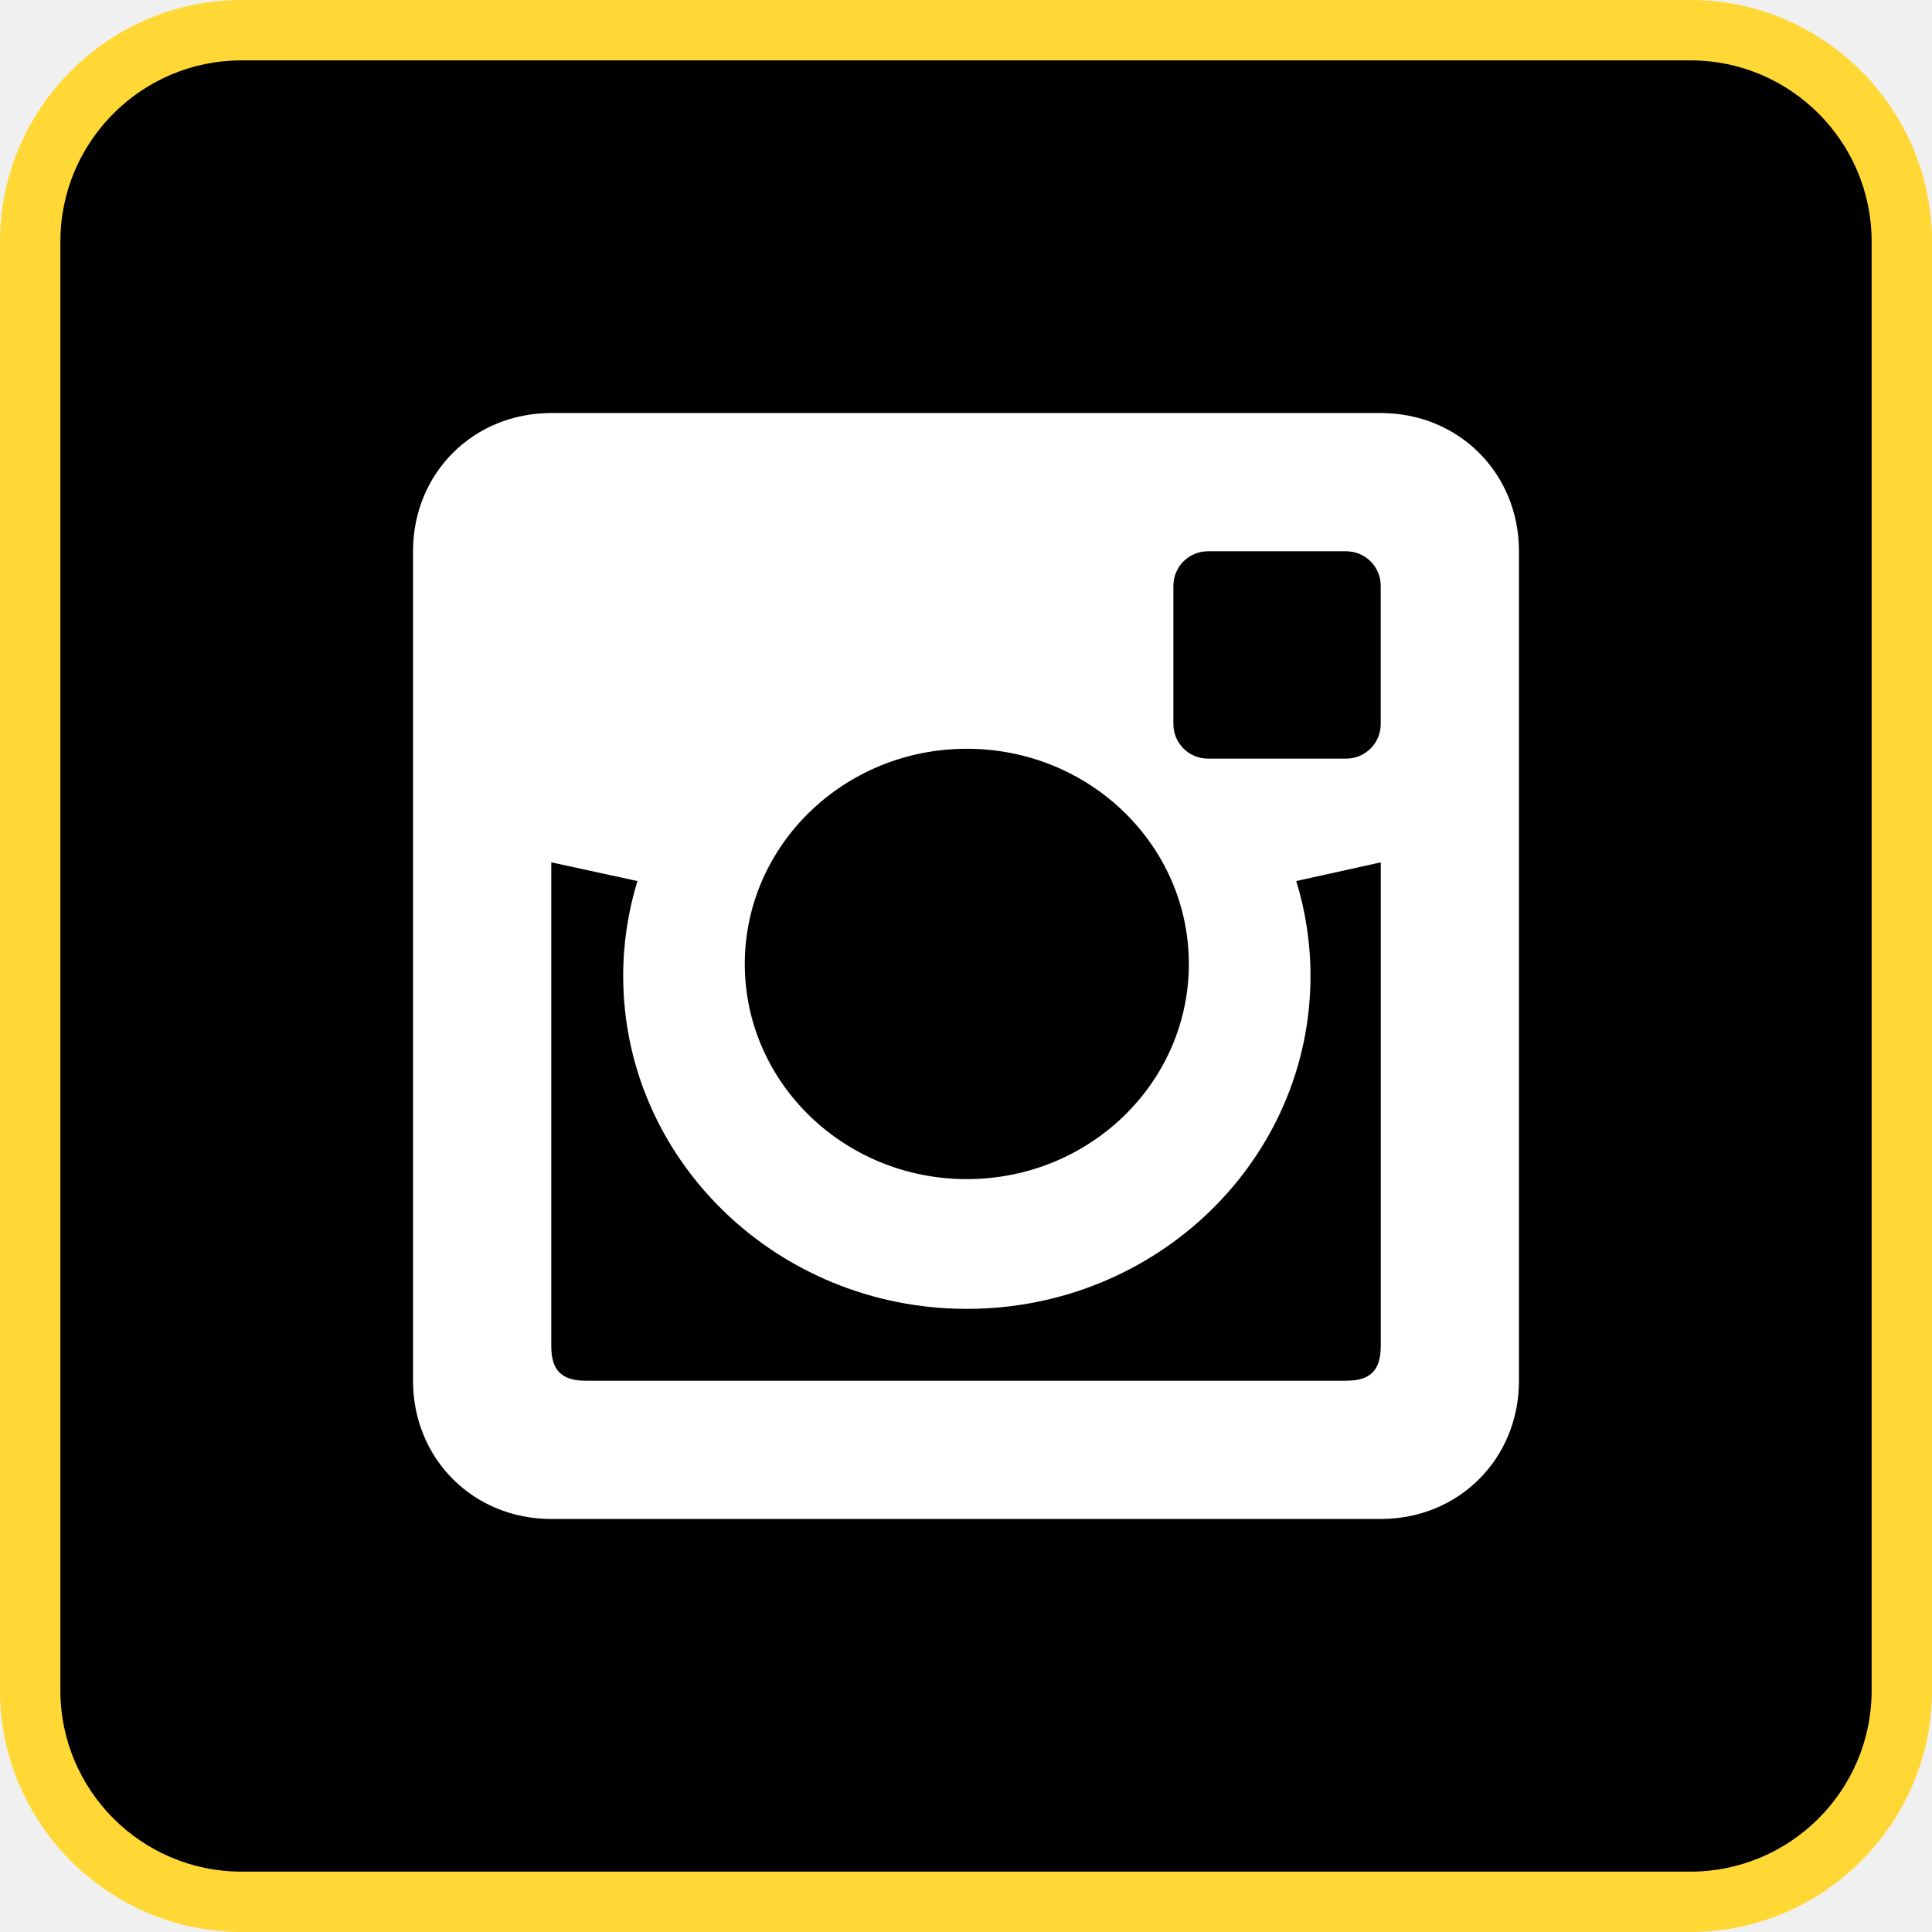
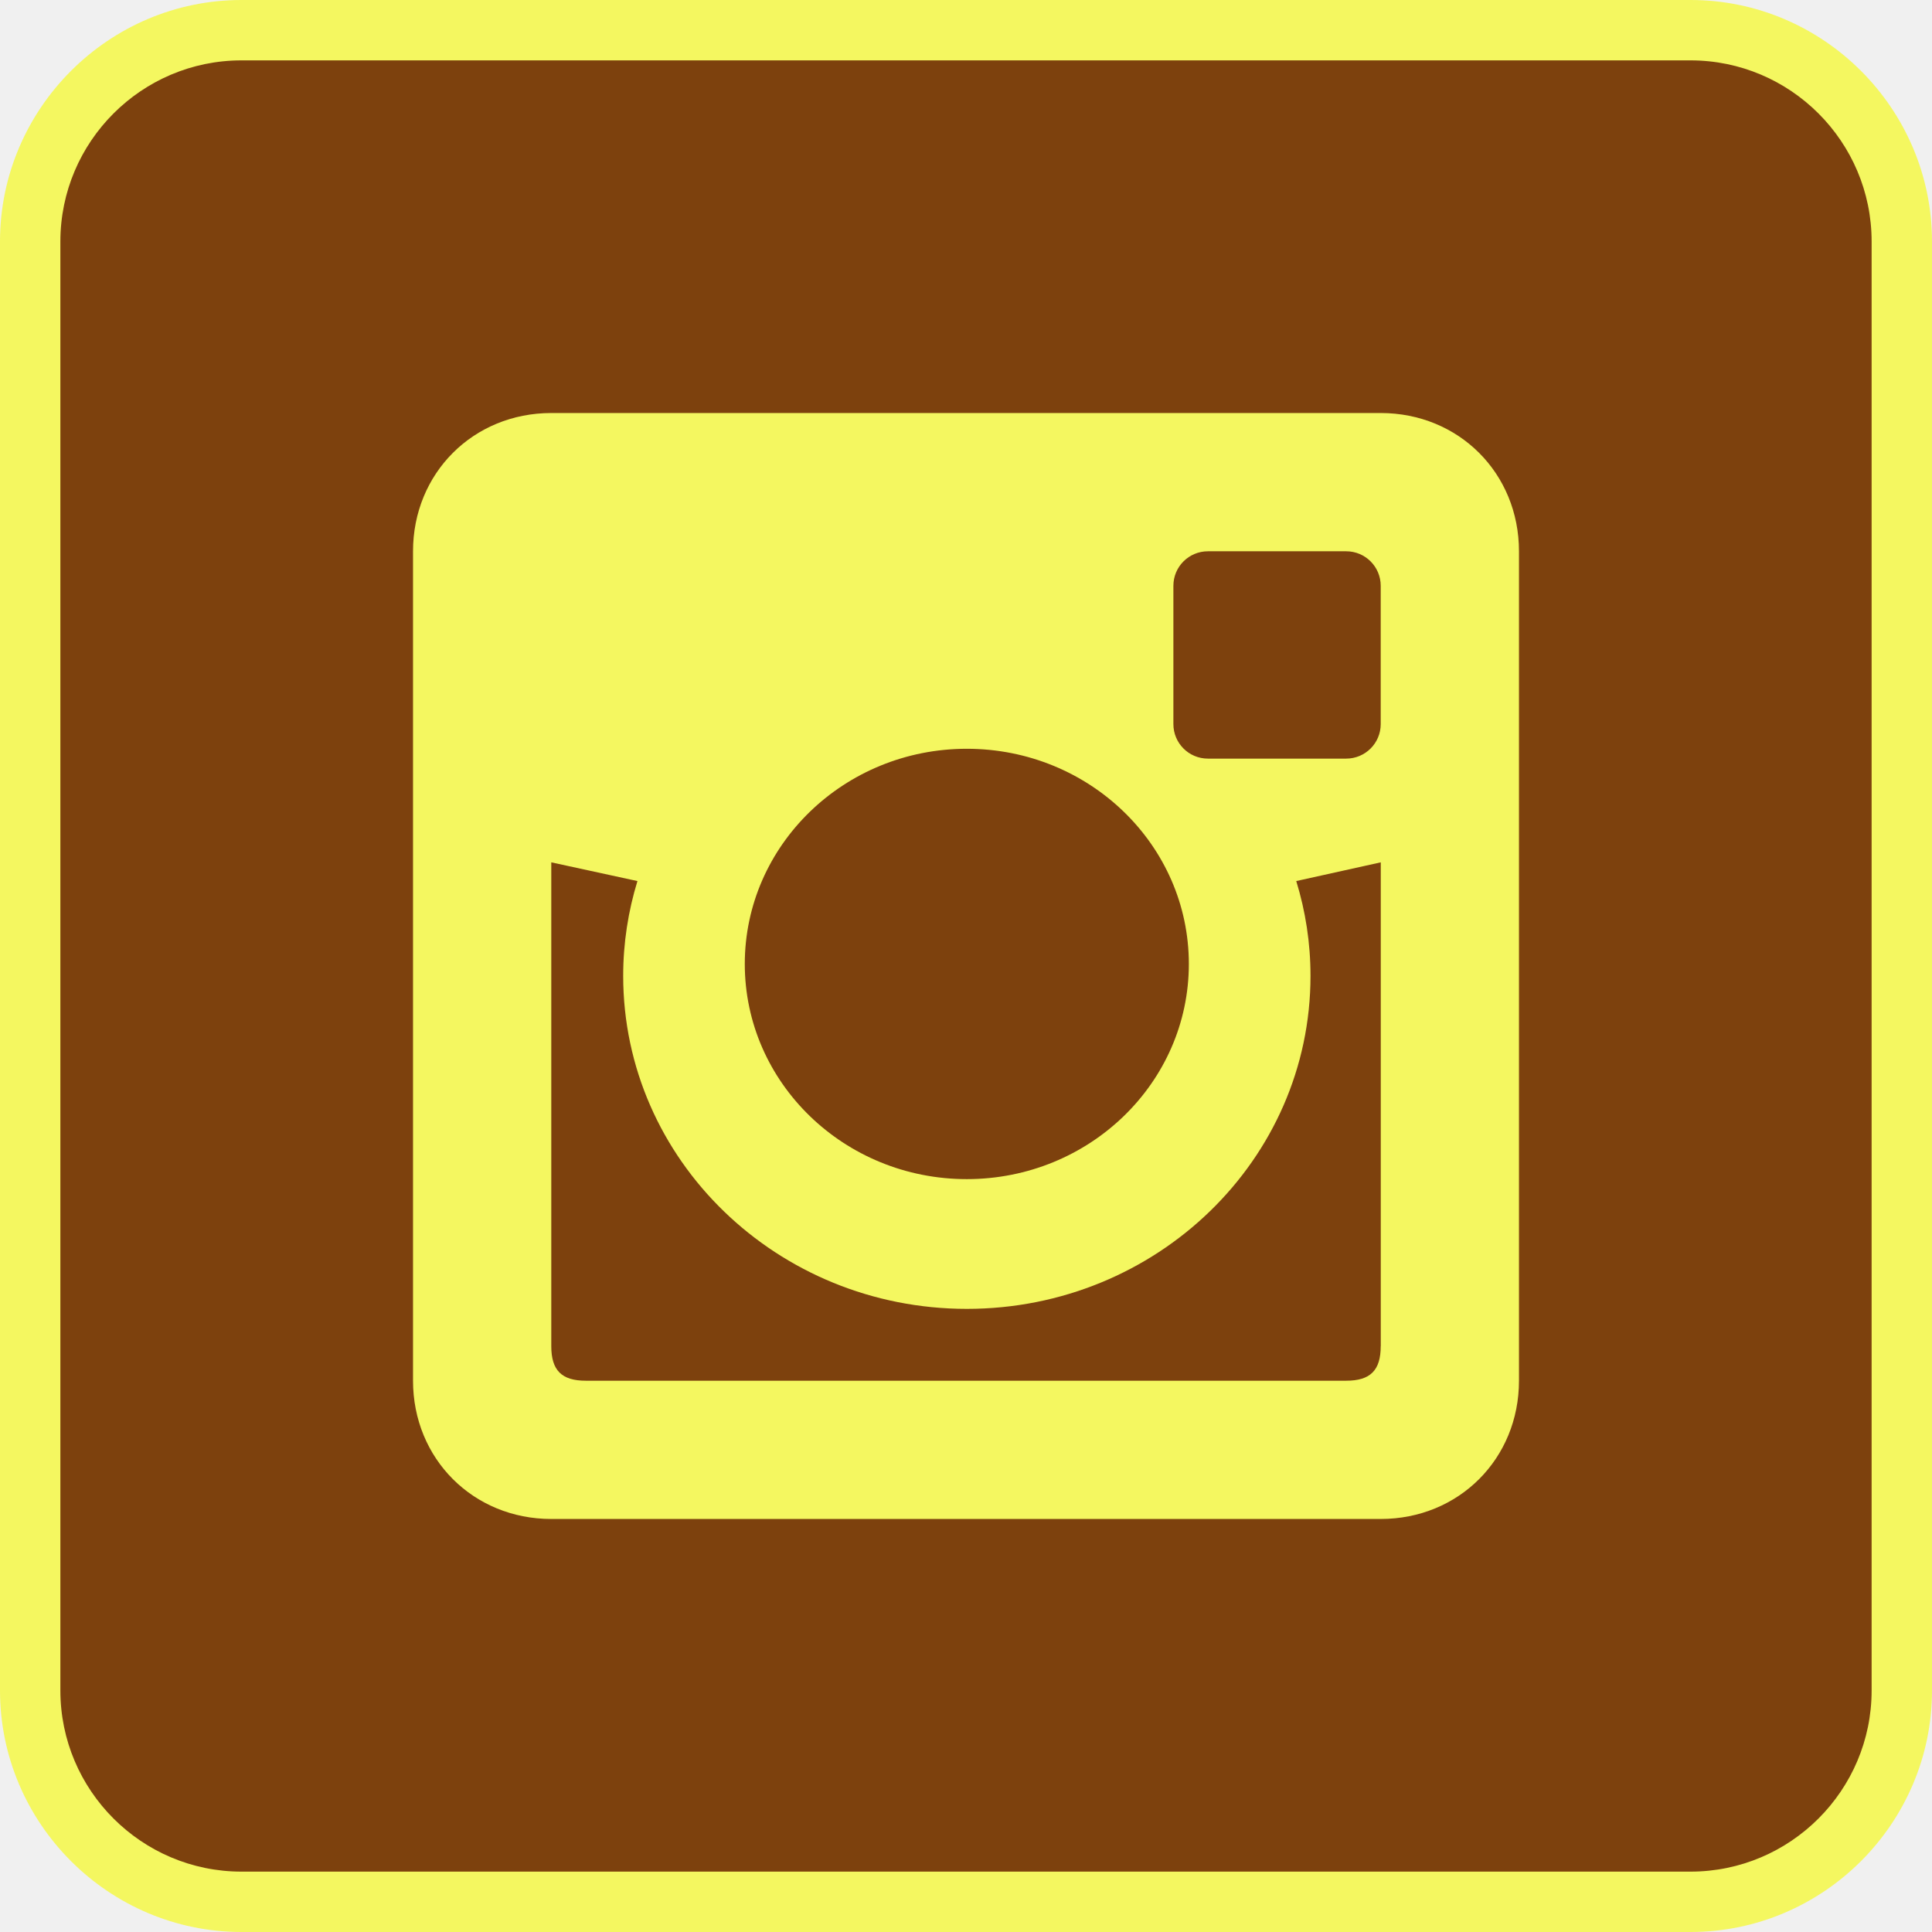
<svg xmlns="http://www.w3.org/2000/svg" enable-background="new 0 0 32 32" version="1.1" viewBox="0 0 32 32" xml:space="preserve">
  <g id="OC_2">
    <g>
-       <path d="M4,31.5c-1.93,0-3.5-1.57-3.5-3.5V4c0-1.93,1.57-3.5,3.5-3.5h24c1.93,0,3.5,1.57,3.5,3.5v24c0,1.93-1.57,3.5-3.5,3.5H4z" />
-       <path d="M28,1c1.654,0,3,1.346,3,3v24c0,1.654-1.346,3-3,3H4c-1.654,0-3-1.346-3-3V4c0-1.654,1.346-3,3-3H28 M28,0    H4C1.8,0,0,1.8,0,4v24c0,2.2,1.8,4,4,4h24c2.2,0,4-1.8,4-4V4C32,1.8,30.2,0,28,0L28,0z" fill="#FFD835" />
+       <path d="M4,31.5c-1.93,0-3.5-1.57-3.5-3.5V4c0-1.93,1.57-3.5,3.5-3.5h24c1.93,0,3.5,1.57,3.5,3.5v24c0,1.93-1.57,3.5-3.5,3.5H4z" fill="#7D410D" />
+       <path d="M28,1c1.654,0,3,1.346,3,3v24c0,1.654-1.346,3-3,3H4c-1.654,0-3-1.346-3-3V4c0-1.654,1.346-3,3-3H28 M28,0    H4C1.8,0,0,1.8,0,4v24c0,2.2,1.8,4,4,4h24c2.2,0,4-1.8,4-4V4C32,1.8,30.2,0,28,0L28,0z" fill="#F4F760" />
    </g>
-     <path d="M22.869,6.841H9.131c-1.293,0-2.29,0.997-2.29,2.29v13.738c0,1.293,0.997,2.29,2.29,2.29h13.738   c1.293,0,2.29-0.997,2.29-2.29V9.131C25.159,7.838,24.162,6.841,22.869,6.841z M16.013,12.402c2.032,0,3.678,1.595,3.678,3.564   c0,1.967-1.646,3.564-3.678,3.564c-2.03,0-3.677-1.597-3.677-3.564C12.337,13.997,13.984,12.402,16.013,12.402z M22.869,22.297   c0,0.401-0.172,0.572-0.572,0.572H9.703c-0.4,0-0.572-0.171-0.572-0.572v-8.014l1.427,0.31c-0.153,0.498-0.236,1.025-0.236,1.571   c0,3.044,2.55,5.515,5.692,5.515c3.144,0,5.692-2.47,5.692-5.515c0-0.547-0.083-1.073-0.236-1.571l1.4-0.31V22.297z M22.869,11.993   c0,0.317-0.256,0.572-0.572,0.572h-2.29c-0.317,0-0.572-0.256-0.572-0.572v-2.29c0-0.317,0.256-0.572,0.572-0.572h2.29   c0.317,0,0.572,0.256,0.572,0.572V11.993z" fill="#FFFFFF" />
+     <path d="M22.869,6.841H9.131c-1.293,0-2.29,0.997-2.29,2.29v13.738c0,1.293,0.997,2.29,2.29,2.29h13.738   c1.293,0,2.29-0.997,2.29-2.29V9.131C25.159,7.838,24.162,6.841,22.869,6.841z M16.013,12.402c2.032,0,3.678,1.595,3.678,3.564   c0,1.967-1.646,3.564-3.678,3.564c-2.03,0-3.677-1.597-3.677-3.564C12.337,13.997,13.984,12.402,16.013,12.402z M22.869,22.297   c0,0.401-0.172,0.572-0.572,0.572H9.703c-0.4,0-0.572-0.171-0.572-0.572v-8.014l1.427,0.31c-0.153,0.498-0.236,1.025-0.236,1.571   c0,3.044,2.55,5.515,5.692,5.515c3.144,0,5.692-2.47,5.692-5.515c0-0.547-0.083-1.073-0.236-1.571l1.4-0.31V22.297z M22.869,11.993   c0,0.317-0.256,0.572-0.572,0.572h-2.29c-0.317,0-0.572-0.256-0.572-0.572v-2.29c0-0.317,0.256-0.572,0.572-0.572h2.29   c0.317,0,0.572,0.256,0.572,0.572V11.993z" fill="#F4F760" />
  </g>
</svg>
